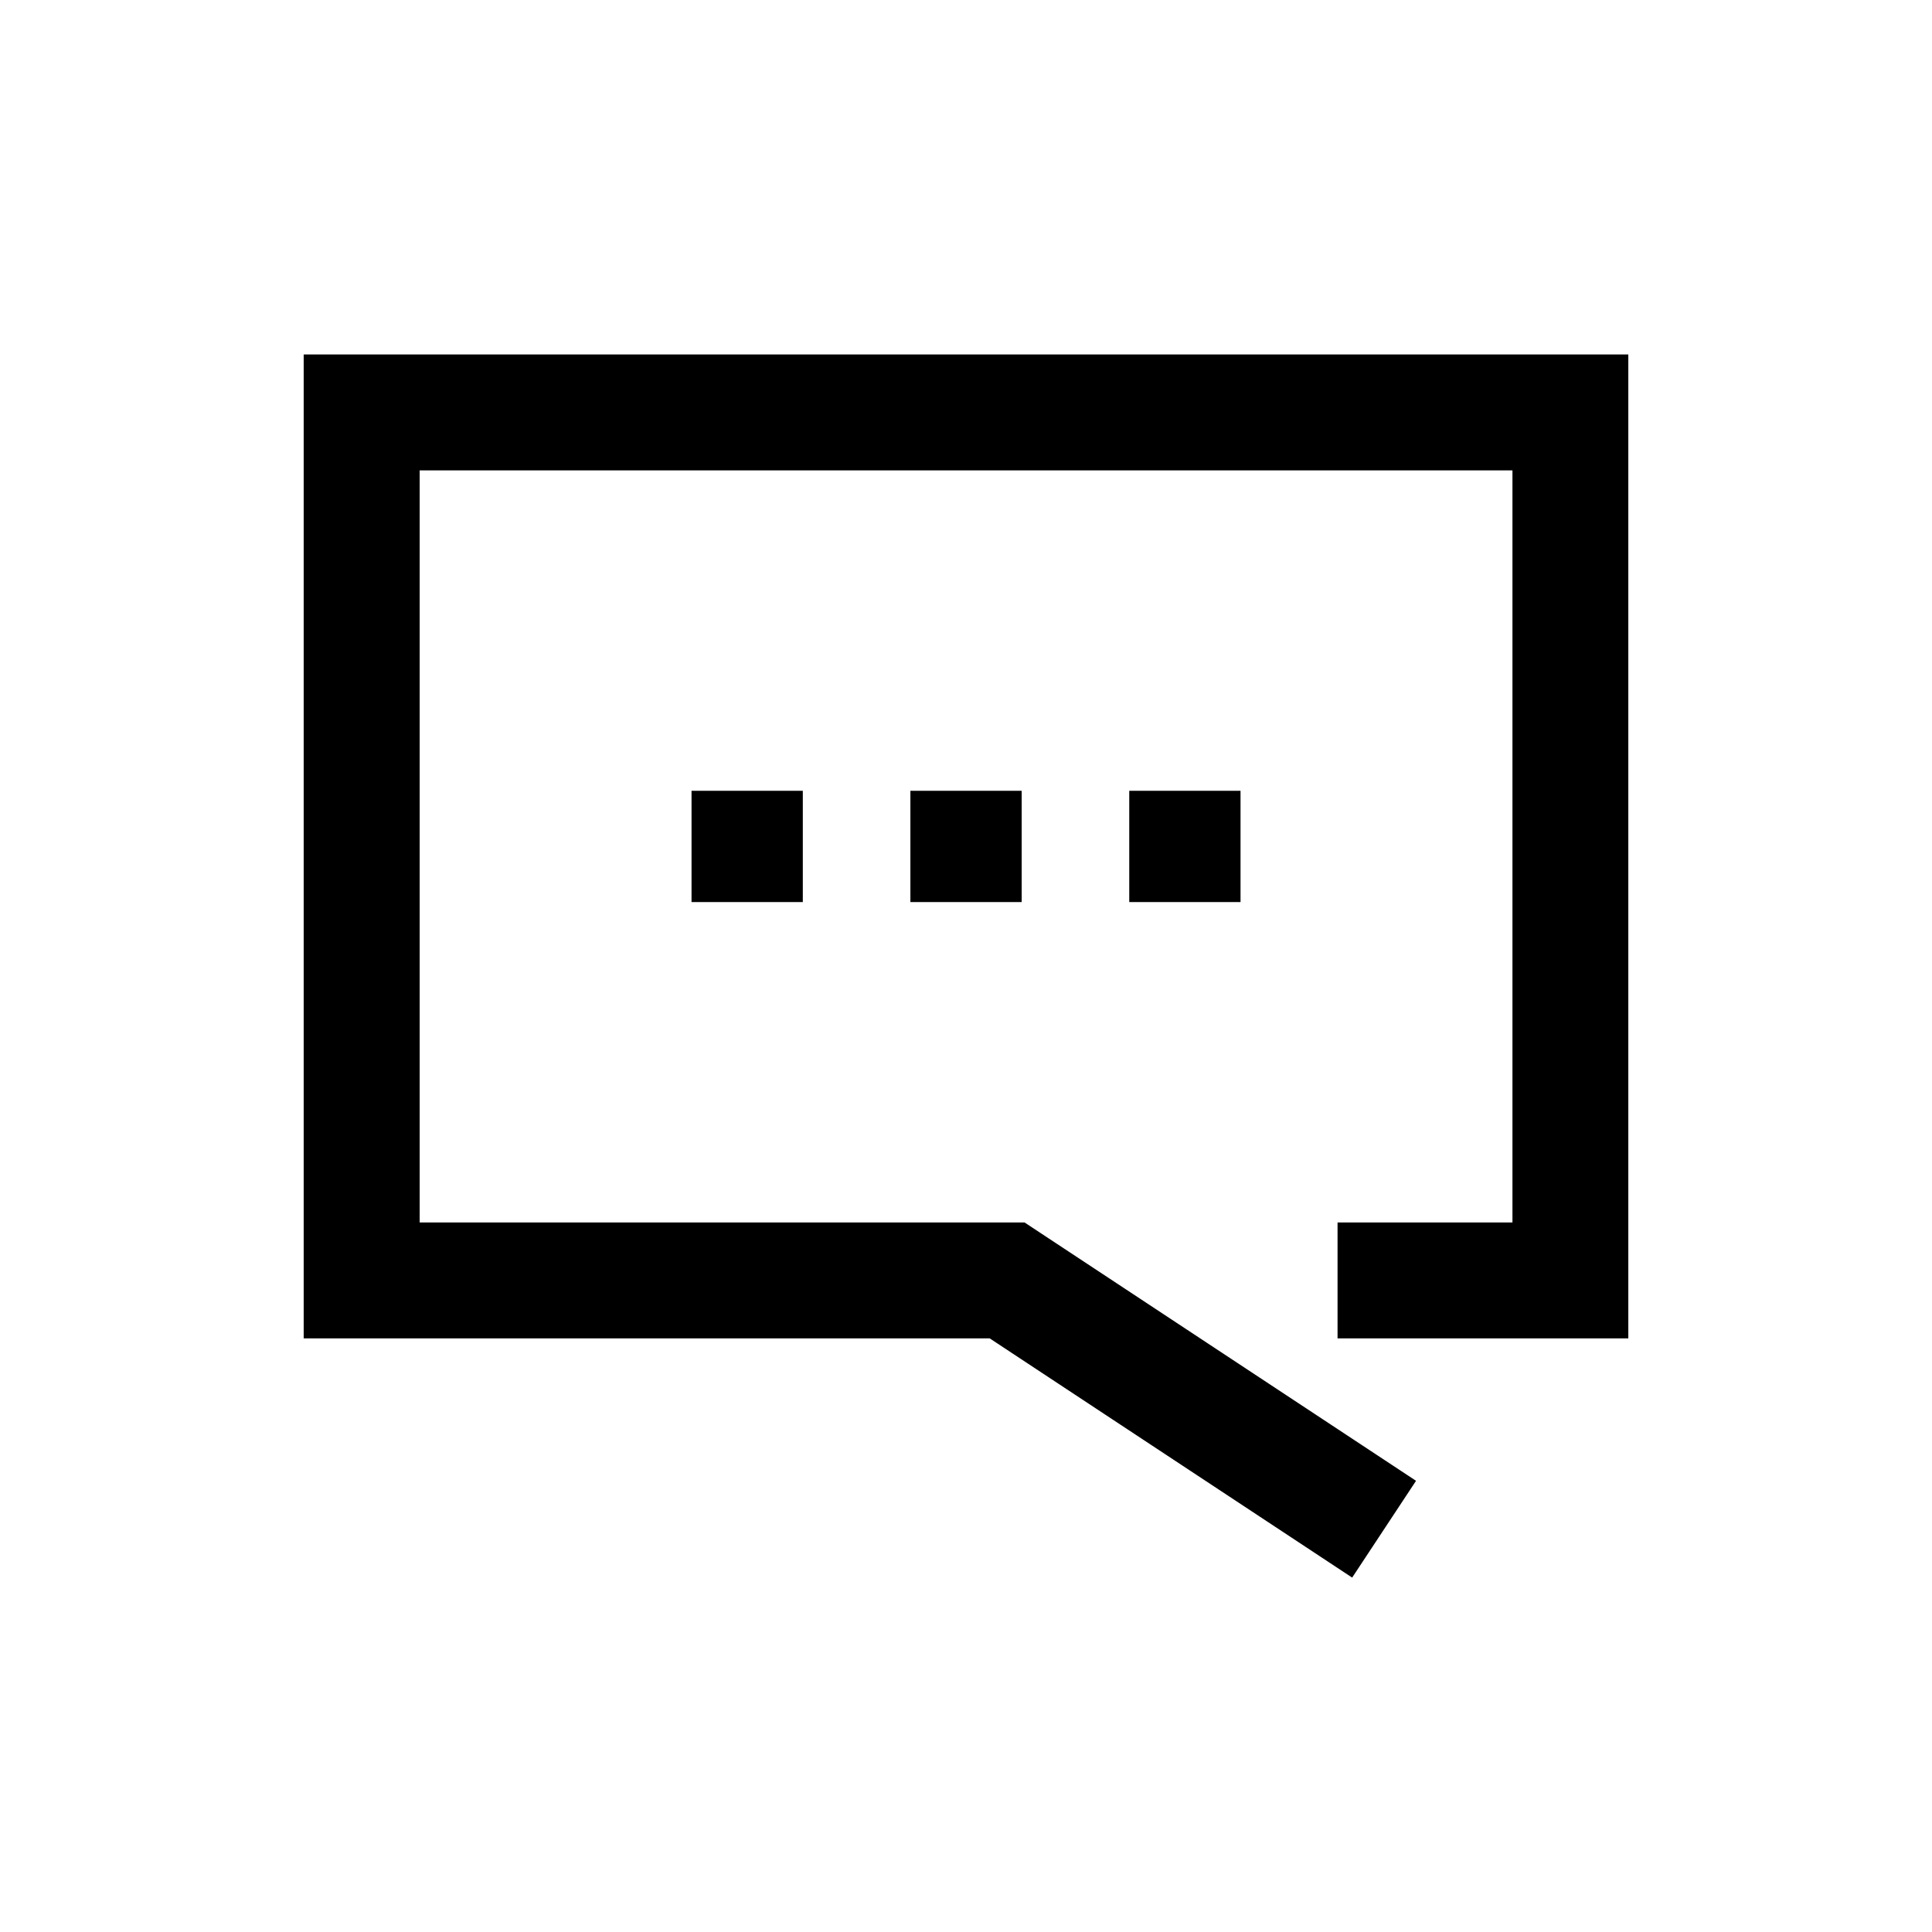
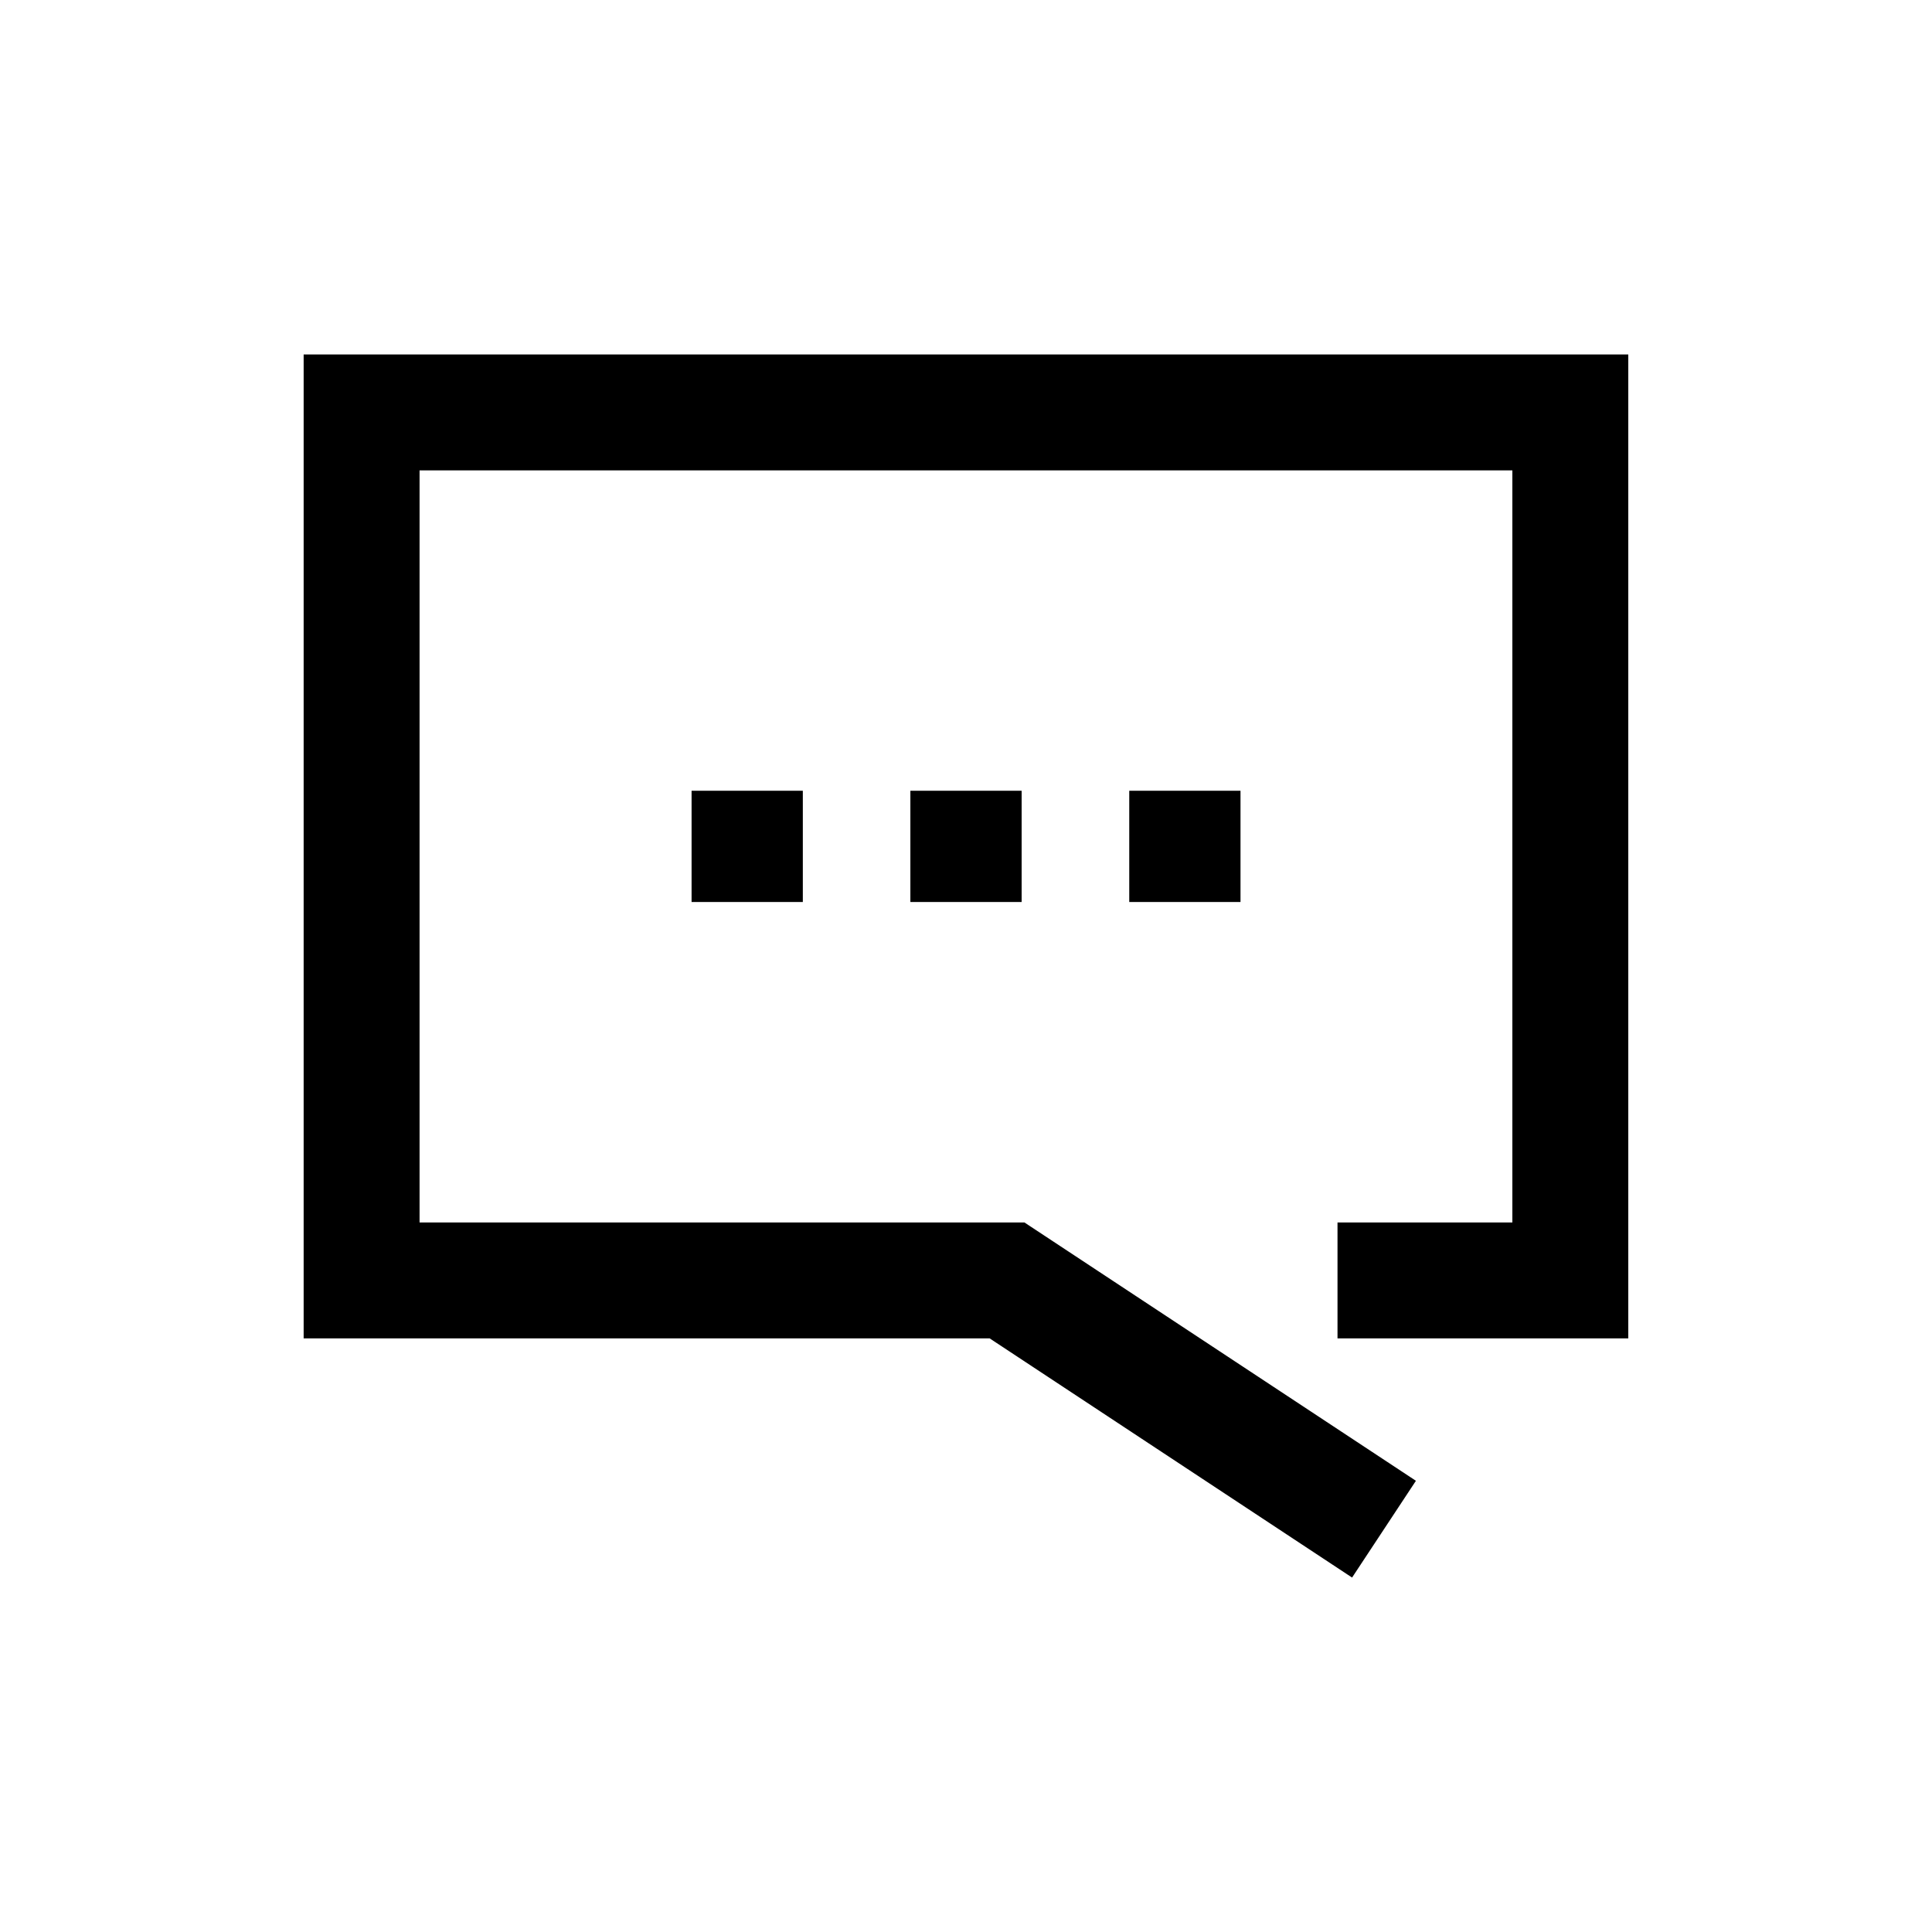
- <svg xmlns="http://www.w3.org/2000/svg" version="1.1" width="32" height="32" viewBox="0 0 32 32">
-   <path d="M22.154 20.248v1.92h4.816v-16.297h-21.94v16.297h11.363l6.003 3.962 1.058-1.603-6.484-4.279h-10.019v-12.457h18.1v12.457z" />
-   <path d="M11.454 13.098h1.843v1.843h-1.843v-1.843z" />
-   <path d="M15.079 13.098h1.843v1.843h-1.843v-1.843z" />
-   <path d="M18.704 13.098h1.843v1.843h-1.843v-1.843z" />
+ <svg xmlns="http://www.w3.org/2000/svg" version="1.1" width="24" height="24" viewBox="0 0 24 24">
+   <path d="M16.615 15.186v1.44h3.612v-12.223h-16.455v12.223h8.522l4.502 2.971 0.793-1.202-4.863-3.209h-7.514v-9.343h13.575v9.343z" />
+   <path d="M8.591 9.823h1.382v1.382h-1.382v-1.382z" />
+   <path d="M11.309 9.823h1.382v1.382h-1.382v-1.382z" />
+   <path d="M14.028 9.823h1.382v1.382h-1.382v-1.382z" />
</svg>
